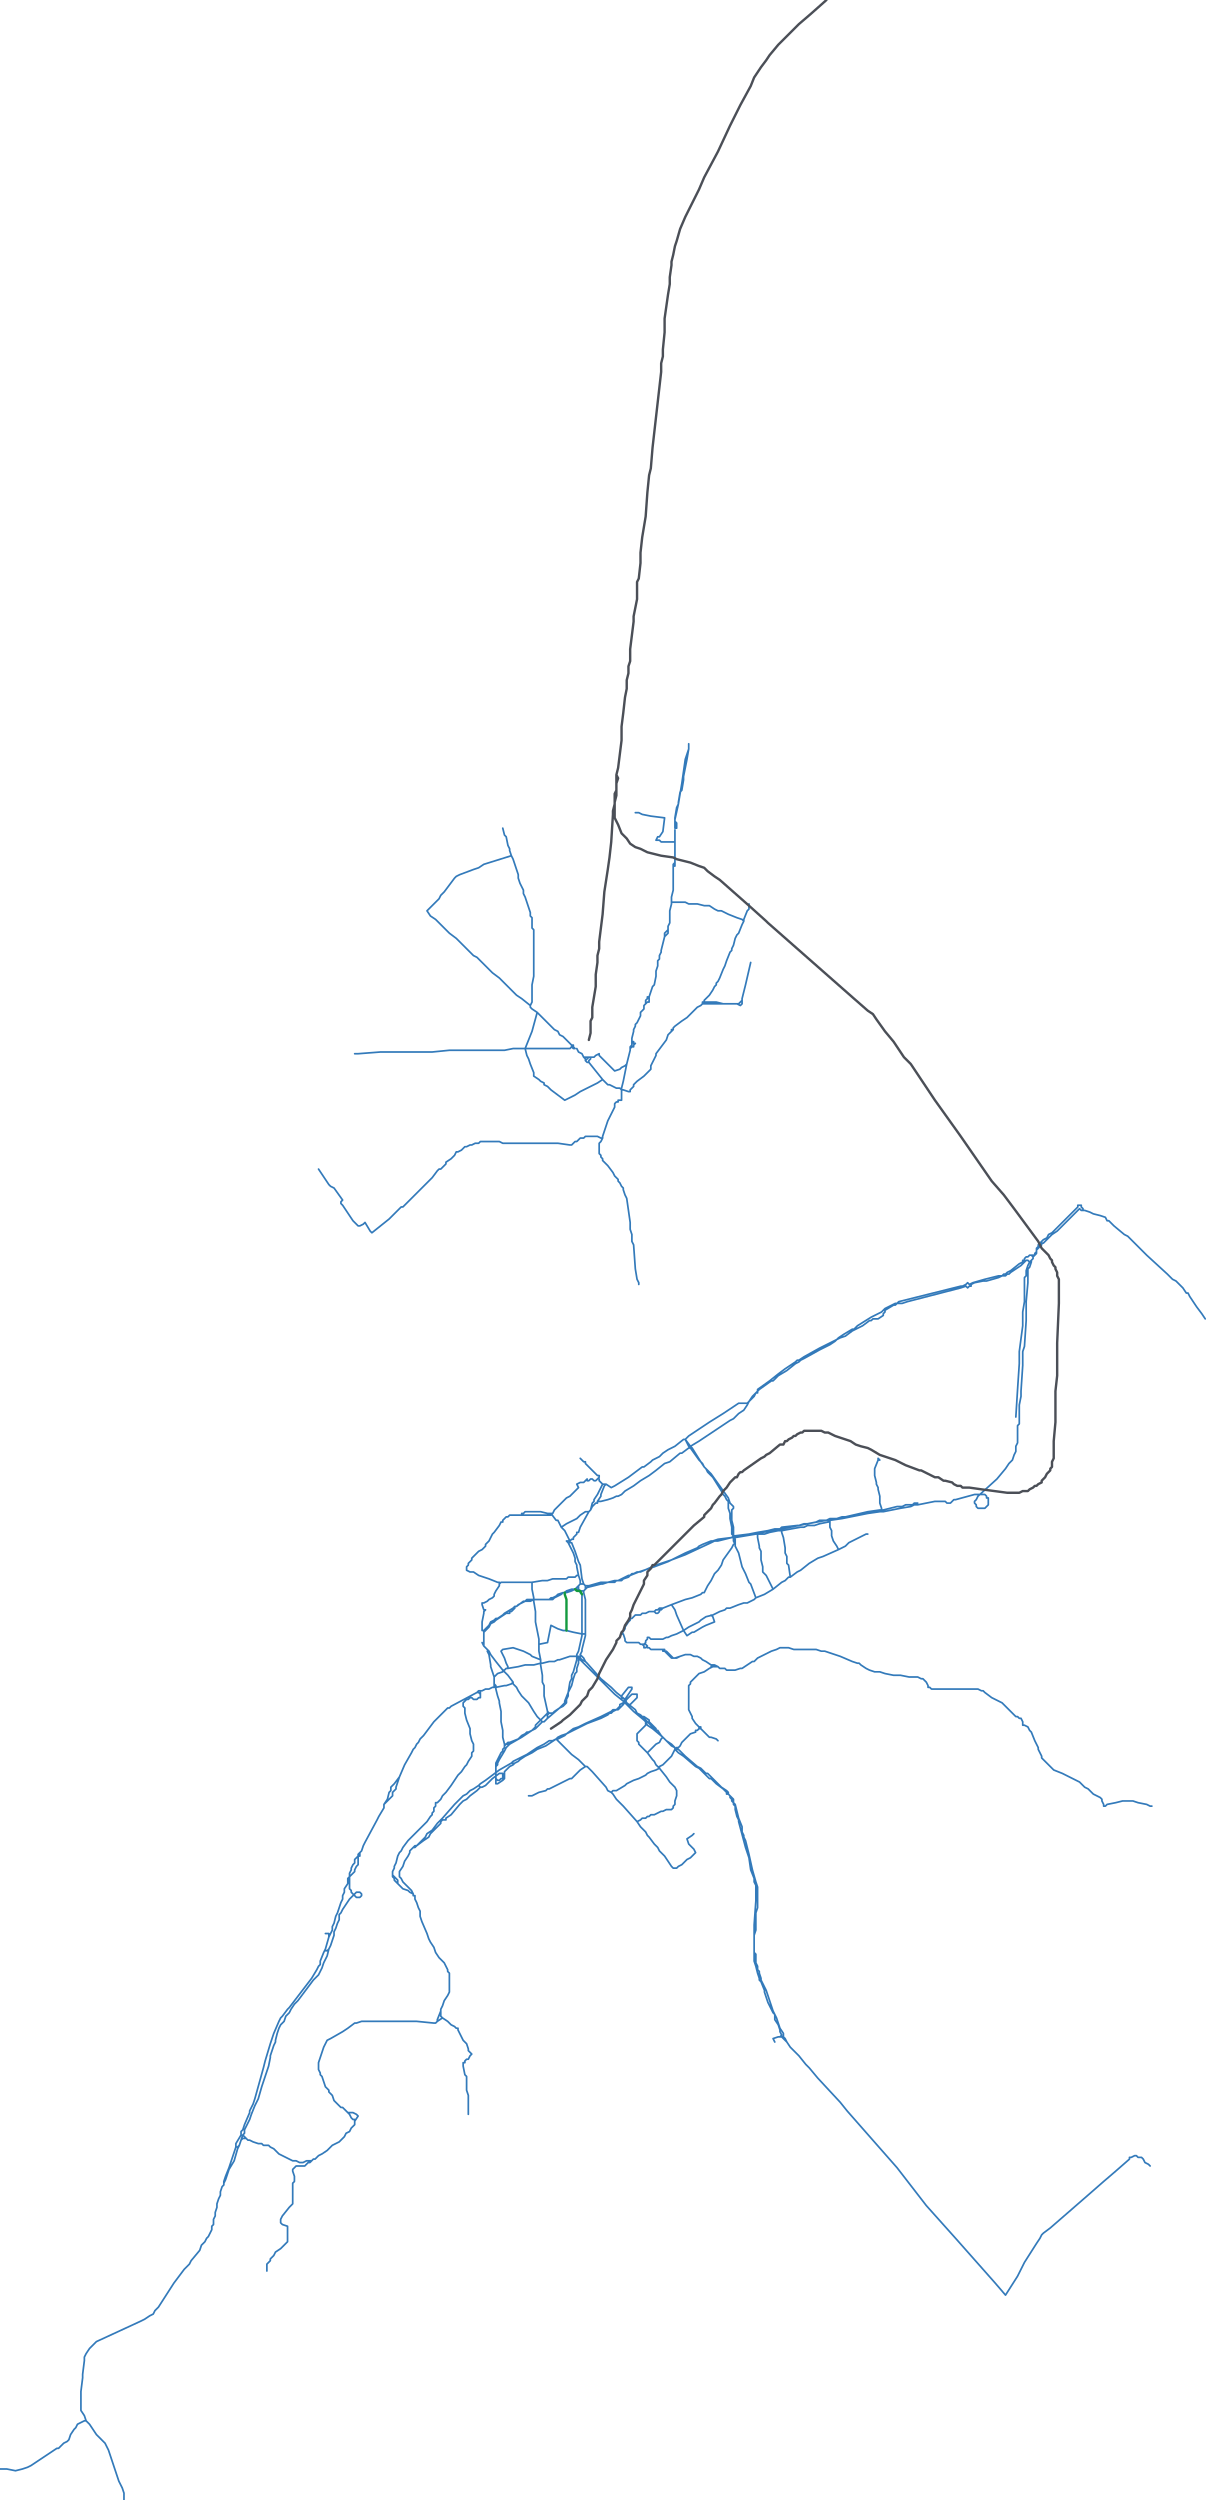
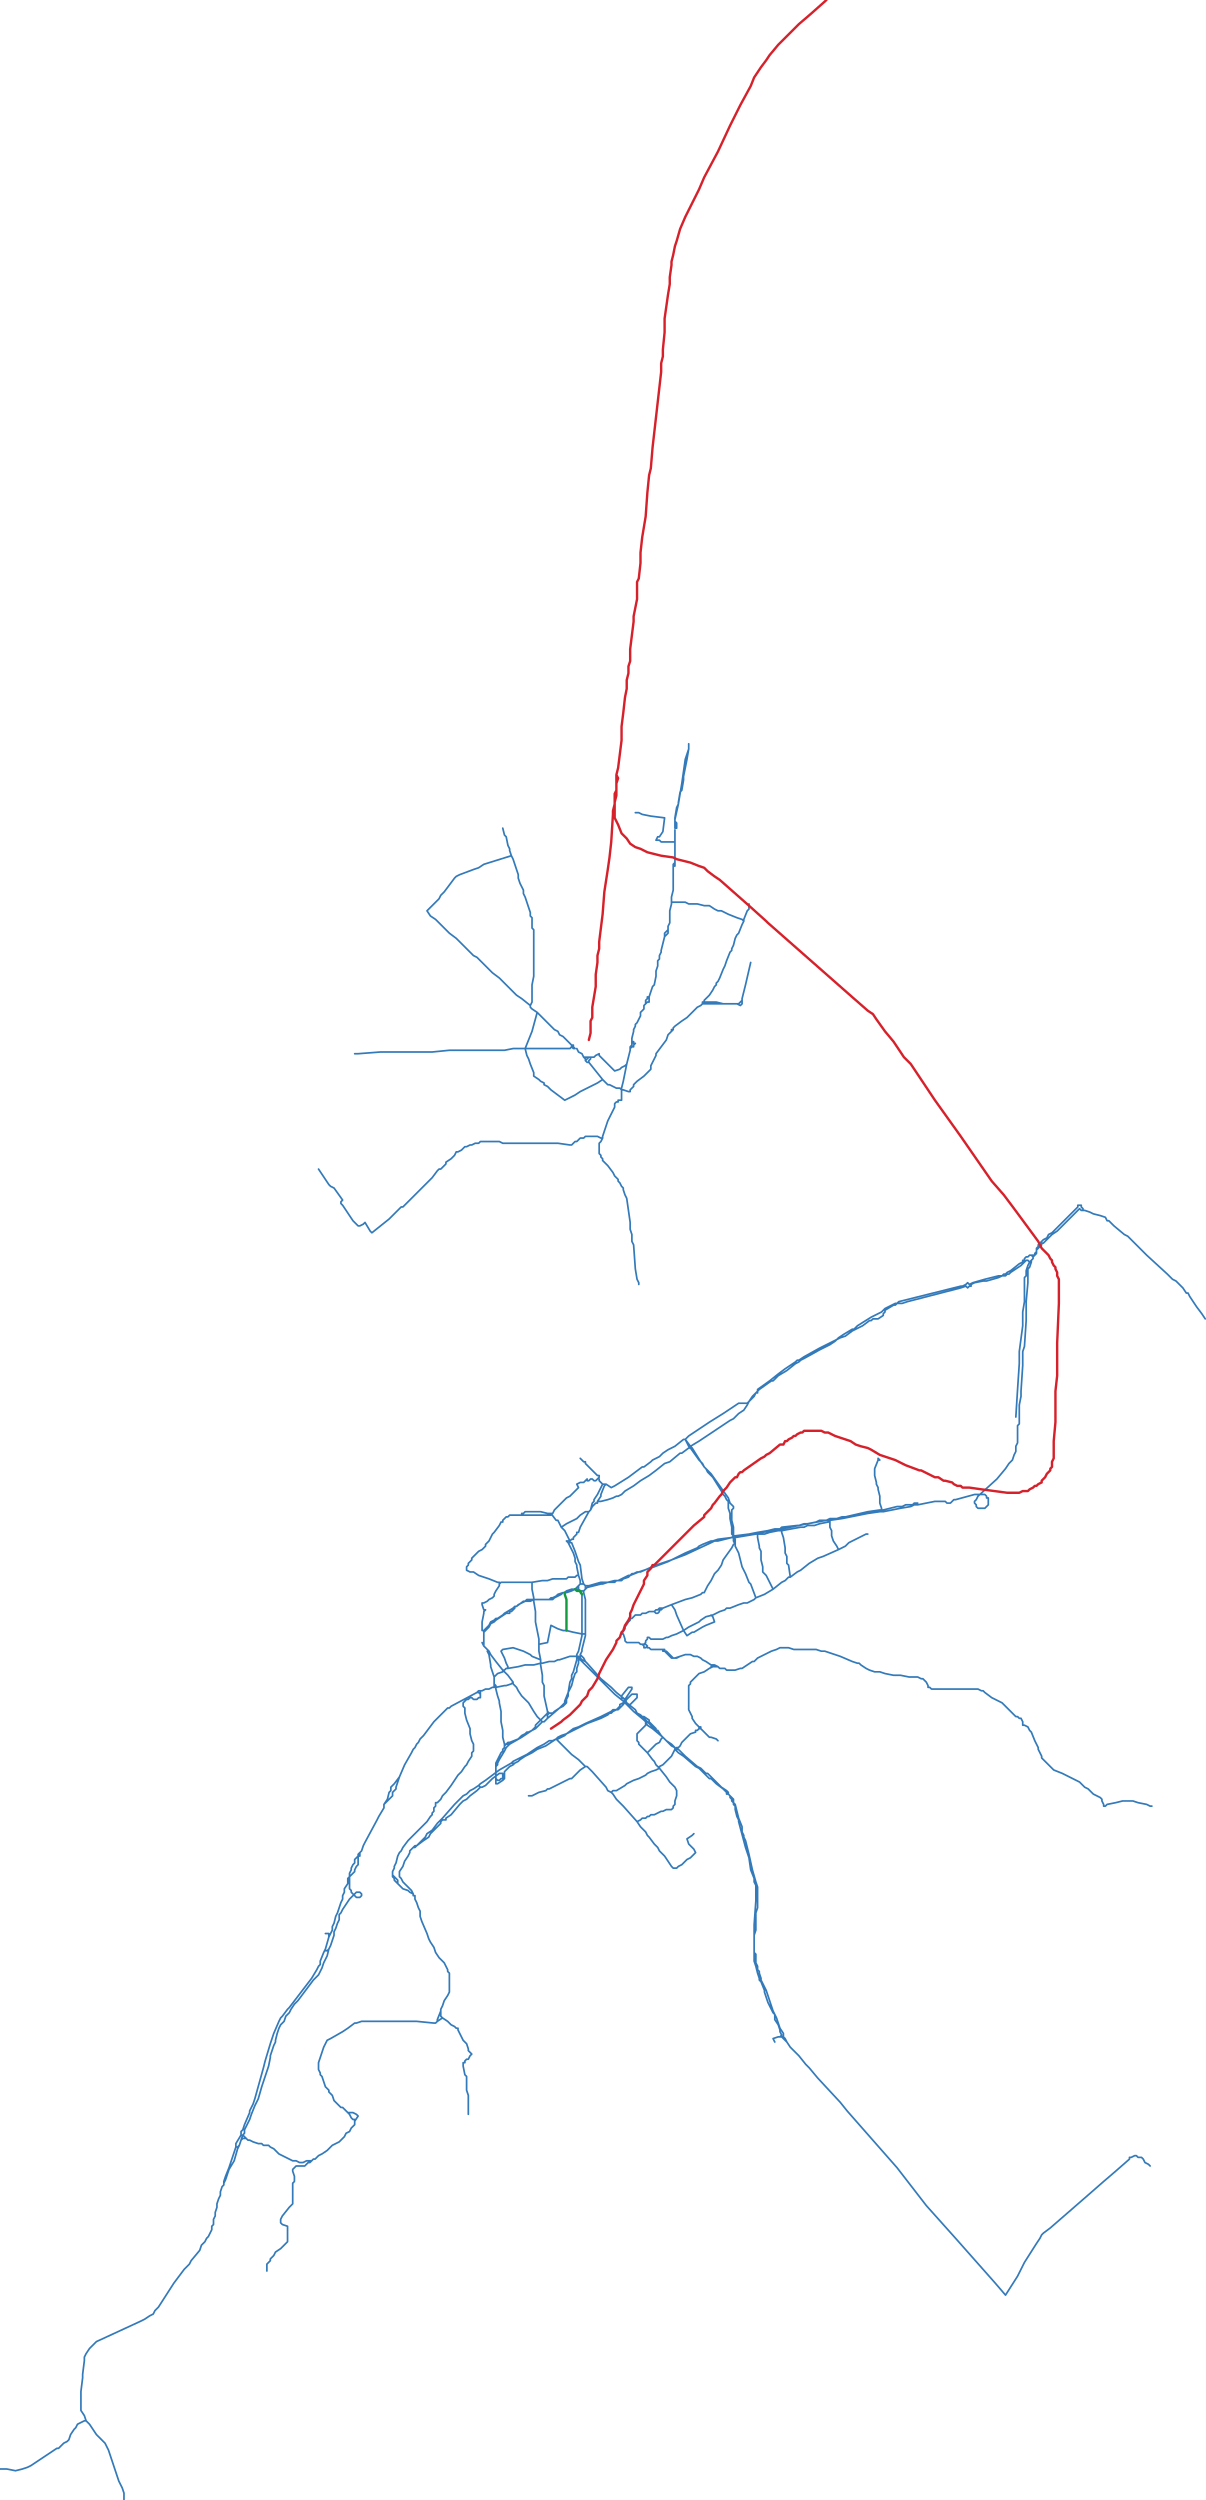
<svg xmlns="http://www.w3.org/2000/svg" viewBox="0 0 700 1452">
  <path fill="none" stroke="#0059a9" stroke-width="1" stroke-opacity="0.8" stroke-linecap="round" stroke-linejoin="round" d="M406 1004L406 1004M406 1004L406 1004M406 1004L407 1004M407 1004L407 1003L406 1003M406 1003L406 1003M406 1003L406 1004M374 956L374 957L375 957L375 957M376 956L375 955L374 955M374 955L374 955M381 935L381 935L380 936M381 937L382 937L383 936M382 935L381 935M423 875L423 876M425 877L426 876L426 875L425 874L425 874M561 747L562 748L563 747M599 729L598 729L597 730L596 730M597 732L597 732M597 732L598 733L599 732M599 732L600 731M600 731L600 730L599 729M599 729L599 729M563 746L562 745L561 746L561 746M336 922L336 923L336 923M336 923L337 924M337 924L338 924L339 924L339 924M339 924L340 923L340 923M340 923L340 922L340 921M340 921L339 920M339 920L338 920L337 920L337 920M337 920L336 921M336 921L336 922M550 873L551 873L552 873L553 872L553 872M303 879L303 880M303 880L304 880L304 880M304 879L303 879L303 879M627 700L626 700L626 701M627 702L627 702M628 701L628 700L627 700M409 582L408 582M408 582L408 583M408 583L408 583M390 598L390 598L390 599L391 598L390 598M408 583L409 583M409 583L409 582M409 582L409 582M392 480L392 480M387 541L386 542L386 542M387 543L388 542L388 541M376 580L375 581L375 581M367 606L367 607M368 608L368 607L369 606L368 606L368 605M376 582L377 582M377 582L377 581L377 580M377 580L377 580M392 481L393 481M393 481L393 480L393 480M393 480L393 480M343 614L342 614M342 614L340 616M340 616L340 616L341 617L341 617M333 608L333 607M333 607L332 608M332 608L332 608M332 608L333 609M333 609L333 609M341 617L342 617M342 617L342 616L343 615L343 615M431 583L431 582M430 582L429 583M430 584L430 584L431 583L431 583M409 582L409 582M407 1004L408 1005L410 1007L411 1008L412 1009L413 1009L416 1010M416 1010L417 1011M406 1004L405 1005L404 1005L404 1006L401 1007L399 1009L398 1010L397 1011L396 1012L395 1014L394 1015L393 1015L393 1016M392 1016L393 1016M392 1016L391 1018L390 1020L389 1021L388 1022L386 1024L385 1025L383 1026L383 1027M383 1027L381 1028L378 1029L376 1030L375 1031L373 1032L371 1033L368 1034L366 1035L364 1036L363 1037L358 1040L356 1040L355 1041M323 1010L332 1019L336 1022L340 1026M340 1026L341 1026L344 1029L352 1038L353 1040L355 1041M355 1041L356 1042L358 1045L359 1046L360 1047L362 1049L370 1058M370 1058L372 1061L375 1064L376 1066L377 1067L380 1071L381 1072L382 1073L383 1075L386 1078L390 1084L391 1085M323 1010L324 1010L326 1009L328 1008L329 1007L331 1006L341 1001L349 998L353 996L354 995L355 995L356 994L358 993L359 993L360 992L361 991L362 990L364 987M363 987L362 989L360 990L360 991L359 992L358 993L356 993L355 994L353 995L349 997L340 1001L336 1003L333 1004L329 1007L326 1008L324 1009L323 1010L321 1011L319 1011L316 1013L312 1015L306 1019L300 1022L298 1023L297 1024M364 987L367 984L368 984L369 984L370 984L370 985L370 986L367 989L366 990L365 990L364 989M363 987L361 986L361 985L365 980L365 980L366 980L367 980L367 981L365 984L363 987M279 1036L278 1037L279 1038L280 1038M364 989L369 993L370 995L372 996L373 997M393 1016L392 1015L391 1014L390 1013L387 1011L385 1009L384 1008L382 1005L381 1005M363 987L358 983L355 980L349 975L349 975L341 966L340 965M364 989L363 987M297 1024L290 1028L286 1031L282 1034L279 1036M280 1038L282 1037L286 1033L290 1030M290 1030L292 1030L292 1031L292 1033L291 1033L290 1034L289 1034L289 1034L288 1033M288 1033L288 1027L288 1026L289 1025L289 1024L290 1022L293 1017L294 1015L296 1013M296 1013L303 1009L306 1007L309 1005L311 1004L315 1000M315 1000L316 1000M314 999L315 1000M314 999L313 998L312 997L310 994L307 989L303 985L301 982L300 980L298 978L298 977M298 977L295 973M295 973L292 970M287 974L289 972L292 971L292 970M283 959L284 961L285 967L285 968L287 974M287 974L287 975M287 975L287 977L287 978L287 978M287 978L288 979L288 981L289 985L290 988L290 989L291 994L291 1000L292 1005L292 1007L292 1009L293 1013M287 978L287 979L287 980L286 980M286 980L287 980L288 980L293 979L294 979L297 978L297 978L298 977M286 980L284 981L282 981L280 982L278 982L277 983M277 983L262 991L261 992L260 992M260 992L259 993L255 997L254 998L252 1000L249 1004L246 1008L244 1010L243 1012L242 1013L241 1015L240 1016L239 1018L235 1025L232 1032L229 1036L228 1037L228 1037L227 1038L227 1039L227 1040L226 1041L225 1045L223 1048L223 1049L223 1050L220 1055L219 1057L212 1070L211 1072L210 1075M210 1075L209 1076L208 1077L208 1078L206 1080L206 1082L205 1083L204 1085L204 1086L203 1088L203 1089L203 1090L202 1091M202 1091L202 1094L200 1097L200 1099L199 1101L199 1103L198 1105L197 1108M189 1123L189 1123L191 1123L191 1124L191 1125L191 1125M197 1108L196 1111L195 1113L194 1117L193 1119L193 1121L191 1125M191 1125L189 1132M191 1132L192 1130L194 1124L194 1122L195 1120L196 1117L197 1115L197 1114L197 1112L198 1111L199 1109L201 1106L203 1103L203 1103L204 1102L206 1100L207 1099M189 1132L188 1134L186 1139L186 1141L185 1142L184 1144L181 1149L168 1166L167 1167L164 1171L163 1172L162 1174L159 1181L157 1187L154 1197L153 1201L148 1219L147 1222L145 1226L145 1227L142 1234L141 1237L140 1238L140 1240L137 1245M139 1246L140 1243M141 1240L142 1239L142 1237L143 1235L145 1231L146 1228L148 1223L149 1221L150 1219L152 1212L156 1200L157 1195L157 1194L159 1188L160 1186L160 1185L161 1181L162 1178L163 1176L165 1174L166 1171L168 1169L169 1167L171 1164L172 1163L173 1162L179 1154L182 1150L184 1148L185 1147L186 1145L187 1143L188 1140L189 1138L190 1136L191 1132M403 1065L402 1066L399 1068M404 1076L403 1074L400 1071L399 1068M393 1085L394 1084L396 1083L397 1082L398 1081L399 1080L401 1079L402 1078L403 1077L404 1076M391 1085L392 1085L393 1085M370 1058L372 1057L373 1056L375 1056M375 1056L376 1055L377 1055L378 1054L379 1054L380 1054L384 1052L385 1052L387 1051M387 1051L389 1051L390 1051L391 1050L391 1049L392 1048L392 1046L393 1043L393 1042L393 1041L393 1040L392 1038L389 1035L387 1032L383 1027L383 1027M405 1005L406 1004M406 1003L405 1002M415 967L414 968L412 969M413 967L414 968L412 969L409 971L406 972L404 974L403 975L403 975L402 976L401 977L401 978L400 979L400 981L400 983L400 988L400 991L400 993L401 995L402 997L402 998L404 1001L405 1002L406 1003M415 967L413 967L410 965L410 965M410 965L408 964L407 963L405 962L404 962L403 962L401 961L400 961L400 961M383 958L385 958M400 961L399 961L398 961L395 962L393 963L392 963L391 963L387 959L386 959L386 958L385 958L385 959L386 959L390 963L391 963L392 963L398 961L399 961L400 961M383 958L381 958L381 958L380 958L378 958L377 957L376 957M376 956L376 956L375 957M373 955L373 955L374 956M374 955L373 955L372 955L371 954L369 954L368 954L364 954L363 953M361 949L362 949M362 949L363 952L363 953M379 936L378 936L377 936L375 937L374 937L373 937L372 938L370 938L369 938L368 939L367 940L366 940L366 941L365 942L363 945L363 946L361 949M383 936L383 935L384 935L385 934L390 932M379 936L380 936L381 937M426 897L425 899L420 906L419 909L417 912L415 914L414 916L413 918L411 921L409 925L408 925L407 926L402 928L398 929L390 932M385 934L384 934L383 934L382 935M427 896L427 897L426 895L426 894L426 893M427 896L427 895L427 894L426 892M426 892L426 887L425 883L425 881L425 880L425 878L425 878L425 877M423 876L424 879L424 882L425 887L425 891L426 892L426 893M425 874L424 873L423 870L413 856L409 852L408 850L407 849L402 841L401 840M401 841L406 848L407 849L409 852L410 853L411 855L412 856L414 858L419 866L420 868L421 869L422 871L423 872L423 874L423 875L423 875M401 840L406 837L415 831L424 825L426 824L428 822L429 821L432 819L434 816L435 814M435 814L437 812L438 811L439 809L440 809L440 808L441 807L448 802L449 802L452 799L457 796L462 792L464 791L465 790L467 789L476 784L482 781L485 779L486 778M486 778L482 780L476 783L467 788L464 790L463 790L462 791L456 795L452 798L447 802L440 807L440 808L438 810L437 811L435 814M486 778L488 777L491 776L495 773L497 772L501 770L505 767L506 767L507 766L508 766L509 766L510 766L513 764L513 763L514 762L514 761L519 758L520 758L521 757L523 757L524 757L527 756L558 748L561 747M563 747L564 747L564 746L566 745L571 744L573 744L580 742L582 741L584 741L585 740L586 740L587 739L593 735L594 734M594 734L595 733L596 732L597 732M597 732L598 733L597 735L596 738L596 740L596 741L595 742L595 744L595 747L595 750L595 756L594 762L594 768L594 769L594 770L592 785L592 789L592 792L591 807L590 823M592 816L592 821L592 824L592 827L591 828L591 831L591 838L590 840L590 843L589 845L588 848L586 850L584 853L579 859L568 869M592 816L593 811L593 808L594 793L594 790L594 788L594 785L595 782L596 767L596 762L596 760L596 758L596 756L597 745L597 744L597 743L597 741L597 740L597 739L597 737L598 736L599 733L599 732M596 730L595 731L595 732M595 732L595 732L594 733M594 733L592 734L587 738L587 738L585 739L584 740L583 740L582 741L581 741L580 741L572 743L565 745L563 746M561 746L559 747L558 747L522 756L521 757L520 757L518 758L514 760L512 762L510 763L508 764L506 765L498 770L496 772L495 772L490 775L487 777L486 778M435 814L434 815L433 815L431 815L430 815L429 815L420 821L412 826L406 830L400 834L398 836M398 836L398 836M398 836L400 840L401 841M380 936L380 936L379 936M292 970L288 965L285 961L284 959L282 957L281 956L281 950L281 948M294 937L288 941L288 941L287 942L285 943L284 945L281 948L281 947M299 933L300 933L304 930L306 930L308 930L310 929M294 937L296 937L296 936L297 936L298 935L299 934L299 933M310 929L312 929L313 929L314 929L316 929L317 929L318 929L319 929L320 929L321 929L322 928L324 927L326 926L327 925L328 925L329 925L332 924L334 923M334 923L335 923L336 923M340 923L341 922L345 921L349 920L350 920L353 919L355 919L357 919L358 918L359 918L361 918L362 917L365 916L366 915L371 913L377 911L380 910L388 907L390 906L398 903L413 896L415 895L417 895L425 893L426 893M426 892L425 893L417 894L414 895L413 895L408 897L406 898L405 899L398 902L390 906L381 909L372 913L370 913L368 914L367 914L366 915L365 915L361 917L359 918L357 918L353 919L349 919L342 921L341 921L340 921M426 893L427 893L439 891M439 891L440 891M440 891L444 891L447 890L452 889L454 889L465 887L467 887L469 886L472 886L473 886L476 885L481 884L482 884M482 884L482 882M487 900L486 898L484 895L483 892L483 889L482 887L482 884L482 884M487 900L478 904L475 905L470 908L465 912L463 913L459 916L458 916L457 917L456 918L454 919L449 923M449 923L444 926L439 928L438 929L434 931L432 931L429 932L424 934L422 934L421 935L418 936L414 938L410 939L407 941L406 942L404 943L400 945L397 947L393 949L390 950L388 951L387 951L385 952L384 952L382 952L381 952L380 952L378 952L377 951L376 951M376 951L376 952L375 953L375 954L374 955M390 932L392 935L393 938L397 947L399 950M399 950L402 948L403 948L408 945L410 944L415 942L414 939L413 938M482 882L480 883L476 883L474 884L469 885L467 885L464 886L463 886L454 887L454 887M454 887L453 888L450 888L446 889L440 890L435 891L427 892L426 892M336 921L335 922L334 923L332 923L329 924L328 925L327 925L324 926L323 927L321 928L320 928L319 929L318 929L316 929L313 929L312 929L310 929L310 929M310 929L308 929L306 929L305 930L301 932L300 933L299 933L298 934L293 937L292 938L289 940L288 940L287 941L285 942L284 944L281 947L281 947M293 1013L293 1014M293 1014L293 1015L292 1016L292 1017L291 1018L290 1020L289 1022L288 1024L288 1025L288 1026L288 1027L288 1033L288 1035M314 999L313 1000L312 1001L311 1002L311 1003L309 1005L307 1006L306 1006L305 1007L303 1008L302 1009L301 1010L296 1012L295 1012L294 1013L293 1013L293 1013M293 1014L294 1013L295 1013L296 1013M348 857L348 858L347 859L346 860L345 860L344 859L343 859L342 860L341 860L341 859L339 861L338 861L337 861L335 862M319 995L319 995L318 994M348 859L348 860L348 860L349 861L350 862L350 862M350 862L348 866L347 868L345 871L345 872L344 873L343 877L342 878L337 887L336 890L335 890L335 891L333 893L333 894L332 894L331 895M329 895L330 895L331 895M329 895L330 896L333 902L334 905L334 907L335 909L335 910L336 915M336 915L337 918L337 919L337 920M137 1245L137 1247L134 1256L133 1259L131 1264L130 1267L130 1269L130 1268L131 1266L133 1260L136 1255L138 1248L139 1246M140 1243L141 1240M137 1245L137 1247L138 1247L139 1246M140 1243L141 1242L142 1242L143 1242L142 1241L141 1240M257 1172L254 1174M143 1242L144 1243L145 1243L147 1244L150 1245L152 1245L153 1246L154 1246L156 1246L157 1247L159 1248L160 1249L162 1251L164 1252L166 1253L168 1254L170 1255L171 1255L172 1255L174 1256L176 1256L178 1255L180 1255L181 1255M181 1255L182 1254L183 1254L185 1252L187 1251L190 1249L193 1246L195 1245L197 1244L198 1243L200 1241L201 1239L203 1238L204 1236L206 1234L206 1232L208 1229M208 1229L207 1228L205 1227L204 1227L202 1227M202 1227L201 1226L199 1224L198 1224L196 1222L195 1221L194 1220L193 1217L191 1215L191 1214M191 1214L189 1212M254 1174L257 1172M202 1227L202 1227L203 1228L204 1230L205 1231L206 1231L206 1232M189 1212L187 1206L186 1205L186 1204L185 1202L185 1201L185 1200L185 1199L185 1198L187 1192L188 1189L189 1187L190 1185L192 1184L199 1180L202 1178L206 1175L207 1175L210 1174L211 1174L218 1174L227 1174L232 1174L232 1174L242 1174L252 1175L253 1175L254 1174M274 1193L273 1192L272 1191L272 1190L271 1187L269 1185L267 1181L266 1179L266 1178L265 1178L264 1177L262 1176L260 1174L257 1172M257 1172L257 1172M257 1172L256 1171L256 1170L256 1169L256 1168L256 1167L257 1165L258 1162L260 1159L261 1157L261 1155L261 1154L261 1152L261 1150L261 1148L261 1146L260 1145L260 1144L259 1142L258 1140L255 1137L253 1134L252 1131L250 1128L249 1126L248 1123L245 1116L244 1113L244 1111L244 1110L243 1108L242 1105L241 1103L241 1101L240 1101L240 1100M274 1193L273 1194L272 1196M272 1196L271 1196L270 1197L270 1198L269 1198L269 1200L270 1205L271 1206L271 1209L271 1211L271 1214L272 1217L272 1228M207 1099L208 1099L209 1099L210 1100L210 1101L209 1102L208 1102L207 1102L206 1101L205 1100L204 1099L204 1098L203 1097L203 1096L203 1095L203 1094L203 1093L203 1092L203 1091L203 1090L204 1089L206 1087L206 1086L207 1084L208 1083L208 1081L208 1079L208 1078L209 1078L209 1076M223 1048L226 1045L228 1043L228 1042L228 1041L229 1040L230 1039L230 1038L231 1035L232 1032M339 920L338 917L337 909L336 907L335 904L334 901L332 896L331 896L331 895M343 877L344 875M344 875L345 874L346 873L347 873L347 872M347 872L349 869L349 868L351 863L352 862M352 862L355 864L355 864L357 863L365 858L373 852L374 852L378 849L379 848L383 846L385 844L388 842L392 840L397 836L398 836M352 862L351 862L350 862M337 924L337 925L338 926M340 949L340 944L340 938L340 934L340 929L339 925L339 924M338 926L338 928L338 931L338 934L338 941L338 946L338 948L338 950L336 959L335 961L335 962M335 962L335 963M335 963L336 963L337 964M337 964L338 965L340 967L342 969L348 975L349 976L357 984L362 988L363 989L368 994L374 999L375 1000M375 1000L375 1001L375 1001M370 1007L375 1002L375 1001M371 1013L371 1012L370 1011L370 1009L370 1007M376 1018L374 1016L373 1015L371 1013M371 1013L371 1013M383 1027L381 1025L380 1023L379 1022L376 1018M381 1005L377 1001L373 997M340 965L338 964L337 963L337 963M337 963L336 962L335 962M335 962L333 962L332 962L331 962L325 964L324 964L322 965L320 965L319 965L315 966L314 966M314 966L314 965L314 964L313 959L313 956L313 955M298 957L301 958L304 959L308 961L309 962L314 964M318 954L313 955M298 957L292 958L291 959M291 959L293 963L294 966L295 968L295 969M292 970L293 970L294 969L295 969L301 968L305 967L310 967L314 966M277 983L278 983L279 984L279 983L279 982L280 982M276 987L275 987L274 986L273 986L272 987L271 987L270 988L269 989L269 990M279 984L279 985L279 986L278 986L277 987L276 987M269 990L269 991L270 992L270 993L270 995L271 999L273 1004L273 1007L274 1011L275 1013L275 1015L275 1017L274 1018L274 1020L272 1023L271 1025L270 1026L268 1029L266 1031L262 1037L259 1041L257 1043L256 1045L255 1046L254 1047L253 1047L253 1049L252 1050L252 1052L251 1053L251 1054L250 1055L248 1058L243 1063L240 1066L237 1069L237 1069L234 1073L233 1075L232 1076L231 1078L230 1082L229 1084L229 1085L228 1087L228 1088L228 1089M240 1100L238 1099L237 1098L234 1097L233 1096L231 1094L231 1094M228 1089L228 1090L228 1090L229 1091L229 1092L230 1093L231 1094L231 1092L230 1091L228 1089L228 1089M314 966L314 966M310 929L310 930L311 936L311 940L311 942L312 947L313 952L313 955M318 994L316 985L316 979L315 977L315 973L314 967L314 966M320 944L318 954M338 949L333 948L329 947M329 947L327 947L324 946L320 944M338 949L340 949M337 961L337 963L337 964L336 964L336 966L335 969L335 971L334 972L333 975L332 979L330 983L330 985L329 987L329 988L329 989L328 990L327 991L325 992L318 998L318 998M319 995L319 995L318 996L317 996M337 961L338 959L338 958L340 950L340 949M375 1000L376 1002L379 1004L385 1009M385 1009L387 1011L390 1014L392 1015L392 1016M414 968L415 968L417 968M440 963L444 961L448 959L451 958L453 957L456 957L458 957L458 957L461 958L468 958L474 958L477 959L479 959L485 961L488 962L495 965L498 966L499 966L500 967L503 969L505 970L508 971L511 971L514 972L519 973L523 973L528 974L529 974L532 974L533 974L535 975L536 975L537 976L538 977L539 979L539 980L540 980L541 981L542 981L545 981L547 981L549 981L551 981L554 981L561 981L566 981L568 981L570 982L571 982L572 983L576 986L582 989L583 990L584 991L586 993L588 995L590 997L591 997L592 998L593 998L594 1000L594 1002L595 1002L597 1003L598 1005L599 1006L601 1011L602 1013L603 1015L603 1016L604 1018L605 1020L605 1021L606 1022L608 1024L612 1028L617 1030L623 1033L627 1035L628 1036L630 1038L632 1039L634 1041L635 1042L639 1044L640 1045L640 1046L641 1048L641 1049L642 1049L643 1048L648 1047L652 1046L657 1046L658 1046L661 1047L666 1048L668 1049L669 1049M415 967L413 968M415 967L417 968L418 969L420 969L421 969L422 970L424 970L425 970L427 970L430 969L431 969L434 967L437 965L438 965L440 963M381 1005L381 1004L380 1003L378 1001L377 1000L377 999L374 997L373 997M340 965L339 963L338 962L337 961L337 961M307 1043L309 1043L313 1041L317 1040L318 1039L319 1039L331 1033L331 1033M340 1026L337 1028L336 1029L335 1030L332 1033L331 1033M316 1000L318 998M318 998L318 997L318 996L318 994M347 872L348 872M348 872L349 872L353 871L356 870L358 869M358 869L359 869L361 868L363 866L368 863L372 860L377 857L381 854L386 850L389 849L395 844L396 844L400 841L401 841M401 841L401 840M310 929L310 929M318 994L318 995L317 996M317 996L316 997L315 998L314 999M288 1035L288 1036L289 1036L292 1034L293 1033L293 1032L293 1031L293 1030L293 1029L294 1028L295 1027L296 1026M296 1026L298 1025M298 1025L299 1024L301 1023L302 1022L305 1020L309 1018L312 1016L317 1014L323 1010M439 891L440 891L443 890L453 888L454 888L469 885L480 883L481 883L482 883L489 882L504 879L511 878L512 878M512 877L511 877L504 878L491 881L489 881L486 882L482 882L482 882M512 878L513 878L523 876L529 875L531 874L533 874L543 872M533 873L531 873L530 874L526 874L524 875L521 875L513 877L512 877M543 872L544 872L545 872L547 872L548 872L549 872L550 873M553 872L554 871L555 871L566 868L567 868L568 868L570 868L570 868L571 868L572 868L573 869L573 870L574 870L574 871L574 873L574 873M574 873L574 874L573 875L572 876L572 876L571 876L570 876L569 876L568 876L567 875L567 874L566 873L566 872L567 871L567 871L568 869M335 963L335 964L333 971L332 973L332 975L331 977L330 983L328 988L328 989L327 990L326 991L325 992L322 994L321 995L319 995M298 1025L298 1024L297 1024L297 1024M256 1168L254 1173L254 1174M167 1302L166 1303L165 1304L163 1306L160 1308L159 1310L157 1312L157 1313L156 1314L155 1315L155 1316L155 1318L155 1319M315 998L314 999L315 1000L316 1000L316 1000M279 1036L278 1037L275 1039L273 1040L271 1042L269 1043L268 1044L266 1046L264 1048L257 1056L254 1059L251 1063L248 1065L247 1067L245 1069L244 1070L242 1072M259 1057L259 1056L262 1054L267 1048L269 1046L271 1045L273 1043L277 1040L278 1039L279 1038L280 1038M242 1072L241 1072L239 1074M240 1100L239 1098L237 1096L236 1095L235 1094L234 1093L233 1091L232 1090L232 1089L232 1087L232 1087L234 1084L235 1081L237 1078L238 1076L238 1075L239 1074L240 1073L241 1073L242 1072L246 1069L249 1067L250 1065L252 1063L253 1062L255 1060L255 1060L256 1059L256 1058L257 1057L258 1057L259 1057M181 1255L180 1256L179 1256L178 1257L177 1258L176 1258L175 1258L174 1258L172 1258L171 1259L170 1260L170 1261L171 1264L171 1265L171 1266L171 1267L170 1268L170 1269L170 1271L170 1273L170 1278L170 1279L170 1280L168 1282L164 1287L163 1289L163 1290L163 1291L164 1292L167 1293L167 1295L167 1299L167 1302M510 847L511 848L510 848L510 847L510 847M510 848L508 853L508 854L508 855L508 857L509 861M509 861L509 862L510 864L510 865L511 869L511 871L511 872L511 873L512 876L512 877M401 840L398 836M130 1269L129 1270L128 1273L128 1275L127 1277L126 1280L126 1281L126 1282L125 1285L125 1287L124 1289L124 1292L123 1293L123 1295L122 1297L121 1299L120 1300L119 1302L117 1304L116 1307L111 1313L110 1315L107 1318L101 1326L92 1340L91 1341L90 1342L89 1344L87 1345L84 1347L82 1348L56 1360L55 1361L54 1362L53 1363L52 1364L50 1367L49 1369L49 1371L48 1379L48 1381L47 1389L47 1393L47 1396L47 1400L49 1403L50 1406L52 1408L54 1411L56 1414L59 1417L61 1419L63 1423L66 1432L69 1441L71 1445L72 1448L72 1451L72 1452M50 1406L49 1406L47 1407L45 1408L44 1410L43 1411L41 1414L40 1417L39 1418L37 1419L35 1421L34 1422L33 1422L21 1430L18 1432L16 1433L13 1434L9 1435L4 1434L1 1434L0 1434M512 877L512 878M336 915L335 915L334 916L333 916L330 916L329 917L327 917L324 917L321 917L318 918L315 918L309 919L309 919M309 919L301 919L293 919L291 919L290 920L290 919M290 919L290 919M290 919L290 921L288 924L287 926L287 927L286 928L284 929L283 930L281 931L280 931M280 931L280 932L281 935L282 935M189 1132L189 1133L190 1133L191 1132M282 935L281 936L281 937L280 942L280 944L280 946L280 947L281 947M280 954L281 956M504 891L503 891L493 896L491 898L487 900M459 916L458 909L457 908L457 904L456 902L456 899L455 893L454 890L454 889L454 888L454 887M440 891L440 893L441 898L441 899L442 901L442 906L443 910L443 912L443 913L444 914L445 915L446 917L448 921L449 923M309 919L309 922L309 923L310 928L310 929M290 919L289 919L284 917L284 917L278 915L275 913L273 913L271 912M271 912L271 910L272 909L272 908L273 907L274 906L274 905L275 904L276 903L278 901L280 900L280 900L281 899L282 898M303 880L302 880L299 880L298 880L296 880L295 881L294 881L293 882L292 883L292 884L291 884L290 886L287 890L286 891L284 895L283 896L282 897L282 898M304 880L307 880L315 880L318 880L319 880M319 880L319 880M319 880L320 880L320 879M320 879L321 879L322 877L324 875L327 872L329 870L331 869L335 865L336 864M336 864L335 862M348 857L347 857L345 855L344 854L342 852L341 851L340 850L340 849L339 849L337 847M630 703L633 704L635 705L639 706L642 707L643 709L644 709L647 712L653 717L655 718L661 724L666 729L678 740L680 742L681 743L683 744L687 748L689 751L690 751L691 753L695 759L698 763L700 766M628 701L629 702L629 703L630 703L629 703L628 703L627 702M595 732L594 732L594 733L594 733M626 701L613 714L611 716L609 717L608 719L606 720L605 721M600 731L600 730L602 728L602 726L603 725L604 724L605 723L605 722L606 722L607 721L609 719L611 717L614 715L626 703L627 702M605 721L604 722L603 723L603 724L602 725L602 727L601 728L601 729L600 729L599 729M376 1018L378 1016L380 1014L381 1013L383 1012L384 1010L385 1009M439 928L436 920L435 919L433 914L431 910L430 906L429 902L427 898L427 896M331 895L329 891L328 889L326 887L325 885L324 883L323 883L320 879L320 879M320 879L319 879L318 879L314 878L312 878L306 878L305 878L304 879M326 887L329 885L331 884L335 882L337 880L340 878L342 878M392 1016L393 1017L394 1018L397 1020L404 1026L406 1027L407 1028L408 1029L410 1031L410 1031M413 1033L414 1034L415 1035L416 1036L420 1039L421 1040L422 1041L422 1042L423 1042L424 1043L424 1044L425 1045L425 1046L426 1047L426 1048L427 1049L427 1051L428 1055L429 1057L429 1058L433 1073L435 1079L436 1086L438 1091L438 1093L439 1095L439 1097L439 1098L439 1100L439 1102L439 1104L438 1118L438 1124L438 1126L438 1128L438 1130L438 1133L438 1136L438 1138L438 1139L439 1142L440 1146L441 1149L441 1150L442 1151L444 1156L444 1157L446 1163L449 1169L450 1170L450 1173L452 1176L453 1179M456 1185L457 1186L459 1189L461 1191L459 1189L457 1186L456 1184L456 1184L455 1183L455 1181L453 1178L451 1172L449 1168L447 1162L445 1156L442 1150L442 1149L441 1146L441 1145L440 1144L440 1142L439 1140L439 1139L439 1137L439 1135L438 1134L438 1132L438 1132L438 1129L438 1126L438 1125L438 1124L439 1121L439 1118L439 1111L440 1108L440 1105L440 1104L440 1102L440 1100L440 1098L440 1096L439 1093L437 1086L435 1077L433 1069L432 1067L432 1066L431 1064L431 1061L429 1056L427 1048L426 1047L426 1046L426 1045L425 1044L424 1043L423 1042L423 1041L422 1040L419 1038L415 1034L413 1032L411 1030L410 1030L409 1029M405 1026L398 1020L396 1018L394 1016L393 1016M410 1031L411 1032L412 1033L413 1033M453 1179L453 1180L454 1182L453 1183L452 1183M450 1186L450 1186L449 1184L452 1183M456 1185L455 1184L454 1183L453 1183L452 1183L454 1183L455 1183M584 1333L591 1322L595 1314L602 1303L604 1300L605 1298L606 1297L610 1294L633 1274L641 1267L648 1261L656 1254L656 1253L657 1253L659 1252L660 1252L661 1253L663 1253L664 1254L665 1256L667 1257L668 1258M409 1029L408 1028L407 1027L405 1026M461 1191L462 1192L464 1194L468 1199L470 1201L475 1207L488 1221L492 1226L521 1259L538 1281L555 1300L578 1326L584 1333M455 1183L455 1183M435 525L435 526L435 528L434 529L432 534L432 535M432 535L431 537L429 542L428 543L427 545M427 545L426 549L425 551L425 552L424 553L422 558L421 561L420 563L418 568L417 570L416 571L416 572L415 573L414 575L412 578L412 578L411 579L410 580L409 581M409 582L409 581L409 582M408 583L408 583M391 598L391 597L392 596L396 593L399 591L402 588L404 586L405 585L407 584L408 583L408 583M378 621L378 619L379 617L381 613L381 612L384 608L387 604L388 601L389 600L390 599L390 599M378 621L377 622L376 623L375 624L374 625L370 628L369 629L368 630M368 630L368 631M368 631L367 632L366 633L366 634L365 634L362 633L361 633M361 633L361 634L361 635L361 636L361 636L361 637L361 638L361 639L360 639L359 639L359 640L358 640L357 641L357 643L356 645L353 651L352 654L350 660L350 661M350 661L349 663L348 664L348 665L348 667L348 668L348 669L348 670L349 671L349 672L350 673L350 674L351 675L353 677M353 677L356 681L357 683L359 685L359 686L360 687L361 689L362 690L362 691L363 694L364 696L365 703L366 710L366 711L366 714L367 717L367 719L367 721L368 723L369 737L370 743L371 745L371 746M400 432L400 435L398 441L396 455L394 467L393 469L392 475L392 476L392 477L392 478L392 479L392 480M393 480L393 479L393 478L392 477L392 476L394 467L394 466L395 460L396 459L397 453L397 451L399 441L400 435M392 480L392 481L392 481M392 482L392 484L392 486L392 487L392 489M390 524L390 525L389 529L389 531M387 541L388 540M386 542L386 543L386 544M376 580L376 579L377 579M375 581L375 583L375 583M367 606L367 603M367 607L366 608L366 609M364 618L366 610L366 609L367 608L367 608L368 608M368 605L367 605L367 603L368 599L368 598L369 596L369 595L370 594L372 590L372 588L374 586L374 584L375 583L375 583L376 582L376 582M377 580L377 579L379 573L380 572L381 567L381 566M387 543L386 544L384 552L384 553L383 555L383 557L382 558L382 561L381 564M388 541L388 541L388 538L389 536L389 535L389 534L389 533M389 531L389 532L389 533L389 533L389 531M381 564L381 565L381 566L381 565L381 564M392 489L392 489L392 493L392 501L392 501M390 524L390 523L390 521L391 517L391 516M392 501L391 502L391 503M391 514L391 503L392 503L392 501M391 514L391 515L391 516L391 515L391 514M361 633L361 632L362 628L363 623L364 618M350 661L349 661L347 660L346 660L344 660L343 660L342 660L341 660L340 660L339 661L338 661L337 661L336 662L335 663L334 663L333 664L332 665L331 665L324 664L324 664L318 664L310 664L309 664L309 664L307 664L306 664L305 664L302 664L298 664L297 664L292 664L290 663L290 663M290 663L288 663L286 663L283 663L282 663L280 663L279 663L278 664L277 664L276 664L274 665L273 665L271 666L270 666L269 667L268 668L266 669L265 669L264 671L262 673L259 675L259 676L256 679L255 679L254 680L251 684L250 685L249 686L245 690L239 696L235 700L234 701L233 701L230 704L227 707L226 708L216 716M216 716L215 715L212 710L211 711L209 712L208 712L205 709L199 700L198 699L198 698L199 697L194 690L192 689L191 688L185 679M400 435L400 435M364 618L363 619L361 620L360 621L357 622M357 622L348 613L348 612M348 612L346 613L345 614L343 614L343 614M342 614L340 614L339 614M335 609L336 611L338 612L339 614L340 615L340 616M332 608L332 608M342 617L350 627L350 627M333 608L334 609L334 609L333 609M332 608L332 607L331 606L330 605L327 602L325 601L324 599L322 598L320 596L319 595L317 593L314 590L312 588M332 608L331 609M206 612L208 612L221 611L226 611L235 611L238 611L242 611L247 611L251 611L261 610L271 610L272 610L273 610L276 610L279 610L285 610L291 610L293 610L298 609L302 609L305 609M307 609L308 609L312 609L315 609L319 609L320 609L324 609L325 609L327 609L329 609L331 609L331 609M305 609L306 609L307 609M343 615L343 614L345 614L345 614M350 627L352 629L353 630L354 630L358 632L360 632L361 633M308 585L308 584L309 582L309 580L309 574L309 572L310 567L310 562L310 558L310 556L310 551L310 550L310 548L310 546L310 544L310 542L310 540L309 539L309 537L309 536L309 535L309 533L308 532L308 531L308 530L307 527L306 524L305 521L304 519L304 517L302 513L301 510L301 509L301 508L300 505L299 502L298 499L297 497L296 494L296 493L295 491L294 486L293 485L292 481M312 588L309 586L308 585M312 588L309 599L305 609M305 609L306 613L307 615L308 618L310 623L310 624L310 625L313 627L314 628L316 629L316 630M316 630L316 630M316 630L318 631L320 633L328 639M328 639L334 636L337 634L347 629L350 627L350 627M411 526L412 526L415 528L417 529L419 529L421 530L423 531L428 533L431 534L432 535M390 524L395 524L396 524L397 524L398 524L400 525L402 525L403 525L405 525L409 526L411 526M392 489L390 489L388 489L387 489L386 489L385 489L384 489L383 488L382 488L381 488M381 488L382 486L383 486L383 486L385 483L386 475M386 475L378 474L373 473L371 472L369 472M297 497L281 502L278 504L275 505L267 508L265 509L264 510L261 514L258 518L256 520L255 522L248 529M248 529L250 532L253 534L256 537L258 539L261 542L265 545L267 547L270 550L272 552L275 555L277 556L279 558L282 561L286 565L290 568L295 573L300 578L303 580L308 584L308 585M333 607L332 607M436 559L433 572L432 576L431 580L431 581L431 581M430 582L431 581L431 582M429 583L428 583L428 583L427 583L420 583L416 582L411 582L409 582L409 582M409 583L410 583L428 583L428 583L430 584" />
  <path fill="none" stroke="#149a3f" stroke-width="1.4" stroke-opacity="1" stroke-linecap="round" stroke-linejoin="round" d="M334 923L335 924L336 924L337 924L338 926M329 947L329 942L329 938L329 934L329 933L329 932L329 929L328 926L328 925" />
-   <path fill="none" stroke="#4b4f57" stroke-width="1.4" stroke-opacity="1" stroke-linecap="round" stroke-linejoin="round" d="M480 0L471 8L464 14L460 18L457 21L452 26L447 32L445 35L442 39L438 45L436 50L430 61L424 73L417 88L409 103L406 110L404 114L398 126L395 133L393 140L392 143L391 148L390 152L390 154L389 161L389 165L388 171L387 178L386 185L386 193L385 203L385 207L384 211L384 213L384 216L379 260L378 272L377 276L376 286L375 300L373 312L372 321L372 327L371 336L370 338L370 348L368 358L368 361L367 369L366 377L366 382L366 384M365 387L365 389L365 391L364 395L364 397L364 400L363 405L362 414L361 422L361 430L359 446L358 450L358 459L357 461L357 463L357 467L356 471L356 473L355 489L354 498L353 505L351 518L350 531L348 547L348 548L348 549L348 551L347 555L347 559L346 566L346 573L344 585L344 591L343 593L343 595L343 596L343 600L342 604M365 387L366 384M358 450L359 452M378 911L377 912L376 913L376 915L374 918L374 920L372 924L369 930L368 932L367 935L366 937L366 939L365 941L363 944L362 947L361 948L360 951L358 953L358 954L357 956L356 958L354 961L352 964L351 966L348 972L348 972M359 452L358 455L358 457L358 459L358 462L357 466L357 470L357 471L357 473L357 475L358 477L359 479L361 484L364 487L366 490L369 492L372 493L376 495L384 497L391 498L393 499L397 500L401 501L406 503L409 504L411 506L415 509L418 511L435 526L445 535L446 536L496 580L504 587L507 589L509 592L514 599L519 605L525 614L529 618L535 627L539 633L543 639L553 653M553 653L558 660L576 686L583 694L589 702L603 721L605 725L609 729L610 731L611 732L611 733L612 735L613 736L613 737L614 739L614 741L615 743L615 745L615 748L615 750L615 757L614 780L614 783L614 799L613 808L613 826L612 837L612 844L612 847L611 849L611 850L611 852L610 853L610 854L608 856L607 858L606 859L605 860L605 861L603 862L602 863L601 863L600 864L598 865L597 866L595 866L594 866L592 867L591 867L589 867L588 867L587 867L585 867L570 865L563 864L562 864L559 864L558 863L556 863L554 862L553 861L549 860L548 860L545 858L543 858L535 854L534 854L526 851L520 848L511 845L506 842L504 841L500 840L497 839L494 837L491 836L488 835L485 834L483 833L481 832L479 832L477 831L476 831L475 831L473 831L472 831L470 831L469 831L467 831L466 832L465 832L463 833L462 834L461 834L460 835L458 836L457 837L456 837L455 839L453 839L447 844L445 845L444 846L442 847L432 854L431 855L430 855L429 856L428 858L427 858L426 859L425 860L424 861L422 864L420 866L419 868L418 869L415 873L414 874L413 876L412 877L411 878L409 880L409 881L403 886L398 891L389 900L385 904L383 906L381 908L380 909L379 909L378 911M348 972L347 975L344 980L343 981L342 982L341 985L338 988L337 990L335 992L334 993L333 994L332 995L331 996L331 996L327 999L326 1000L320 1004" />
+   <path fill="none" stroke="#d6212b" stroke-width="1.4" stroke-opacity="1" stroke-linecap="round" stroke-linejoin="round" d="M480 0L471 8L464 14L460 18L457 21L452 26L447 32L445 35L442 39L438 45L436 50L430 61L424 73L417 88L409 103L406 110L404 114L398 126L395 133L393 140L392 143L391 148L390 152L390 154L389 161L389 165L388 171L387 178L386 185L386 193L385 203L385 207L384 211L384 213L384 216L379 260L378 272L377 276L376 286L375 300L373 312L372 321L372 327L371 336L370 338L370 348L368 358L368 361L367 369L366 377L366 382L366 384M365 387L365 389L365 391L364 395L364 397L364 400L363 405L362 414L361 422L361 430L359 446L358 450L358 459L357 461L357 463L357 467L356 471L356 473L355 489L354 498L353 505L351 518L350 531L348 547L348 548L348 549L348 551L347 555L347 559L346 566L346 573L344 585L344 591L343 593L343 595L343 596L343 600L342 604M365 387L366 384M358 450L359 452M378 911L377 912L376 913L376 915L374 918L374 920L372 924L369 930L368 932L367 935L366 937L366 939L365 941L363 944L362 947L361 948L360 951L358 953L358 954L357 956L356 958L354 961L352 964L351 966L348 972L348 972M359 452L358 455L358 457L358 459L358 462L357 466L357 470L357 471L357 473L357 475L358 477L359 479L361 484L364 487L366 490L369 492L372 493L376 495L384 497L391 498L393 499L397 500L401 501L406 503L409 504L411 506L415 509L418 511L435 526L445 535L446 536L496 580L504 587L507 589L509 592L514 599L519 605L525 614L529 618L535 627L539 633L543 639L553 653M553 653L558 660L576 686L583 694L589 702L603 721L605 725L609 729L610 731L611 732L611 733L612 735L613 736L613 737L614 739L614 741L615 743L615 745L615 748L615 750L615 757L614 780L614 783L614 799L613 808L613 826L612 837L612 844L612 847L611 849L611 850L611 852L610 853L610 854L608 856L607 858L606 859L605 860L605 861L603 862L602 863L601 863L600 864L598 865L597 866L595 866L594 866L592 867L591 867L589 867L588 867L587 867L585 867L570 865L563 864L562 864L559 864L558 863L556 863L554 862L553 861L549 860L548 860L545 858L543 858L535 854L534 854L526 851L520 848L511 845L506 842L504 841L500 840L497 839L494 837L491 836L488 835L485 834L483 833L481 832L479 832L477 831L476 831L475 831L473 831L472 831L470 831L469 831L467 831L466 832L465 832L463 833L462 834L461 834L460 835L458 836L457 837L456 837L455 839L453 839L447 844L445 845L444 846L442 847L432 854L431 855L430 855L429 856L428 858L427 858L426 859L425 860L424 861L422 864L420 866L419 868L418 869L415 873L414 874L413 876L412 877L411 878L409 880L409 881L403 886L398 891L389 900L385 904L383 906L381 908L380 909L379 909L378 911M348 972L347 975L344 980L343 981L342 982L341 985L338 988L337 990L335 992L334 993L333 994L332 995L331 996L331 996L327 999L326 1000L320 1004" />
</svg>
